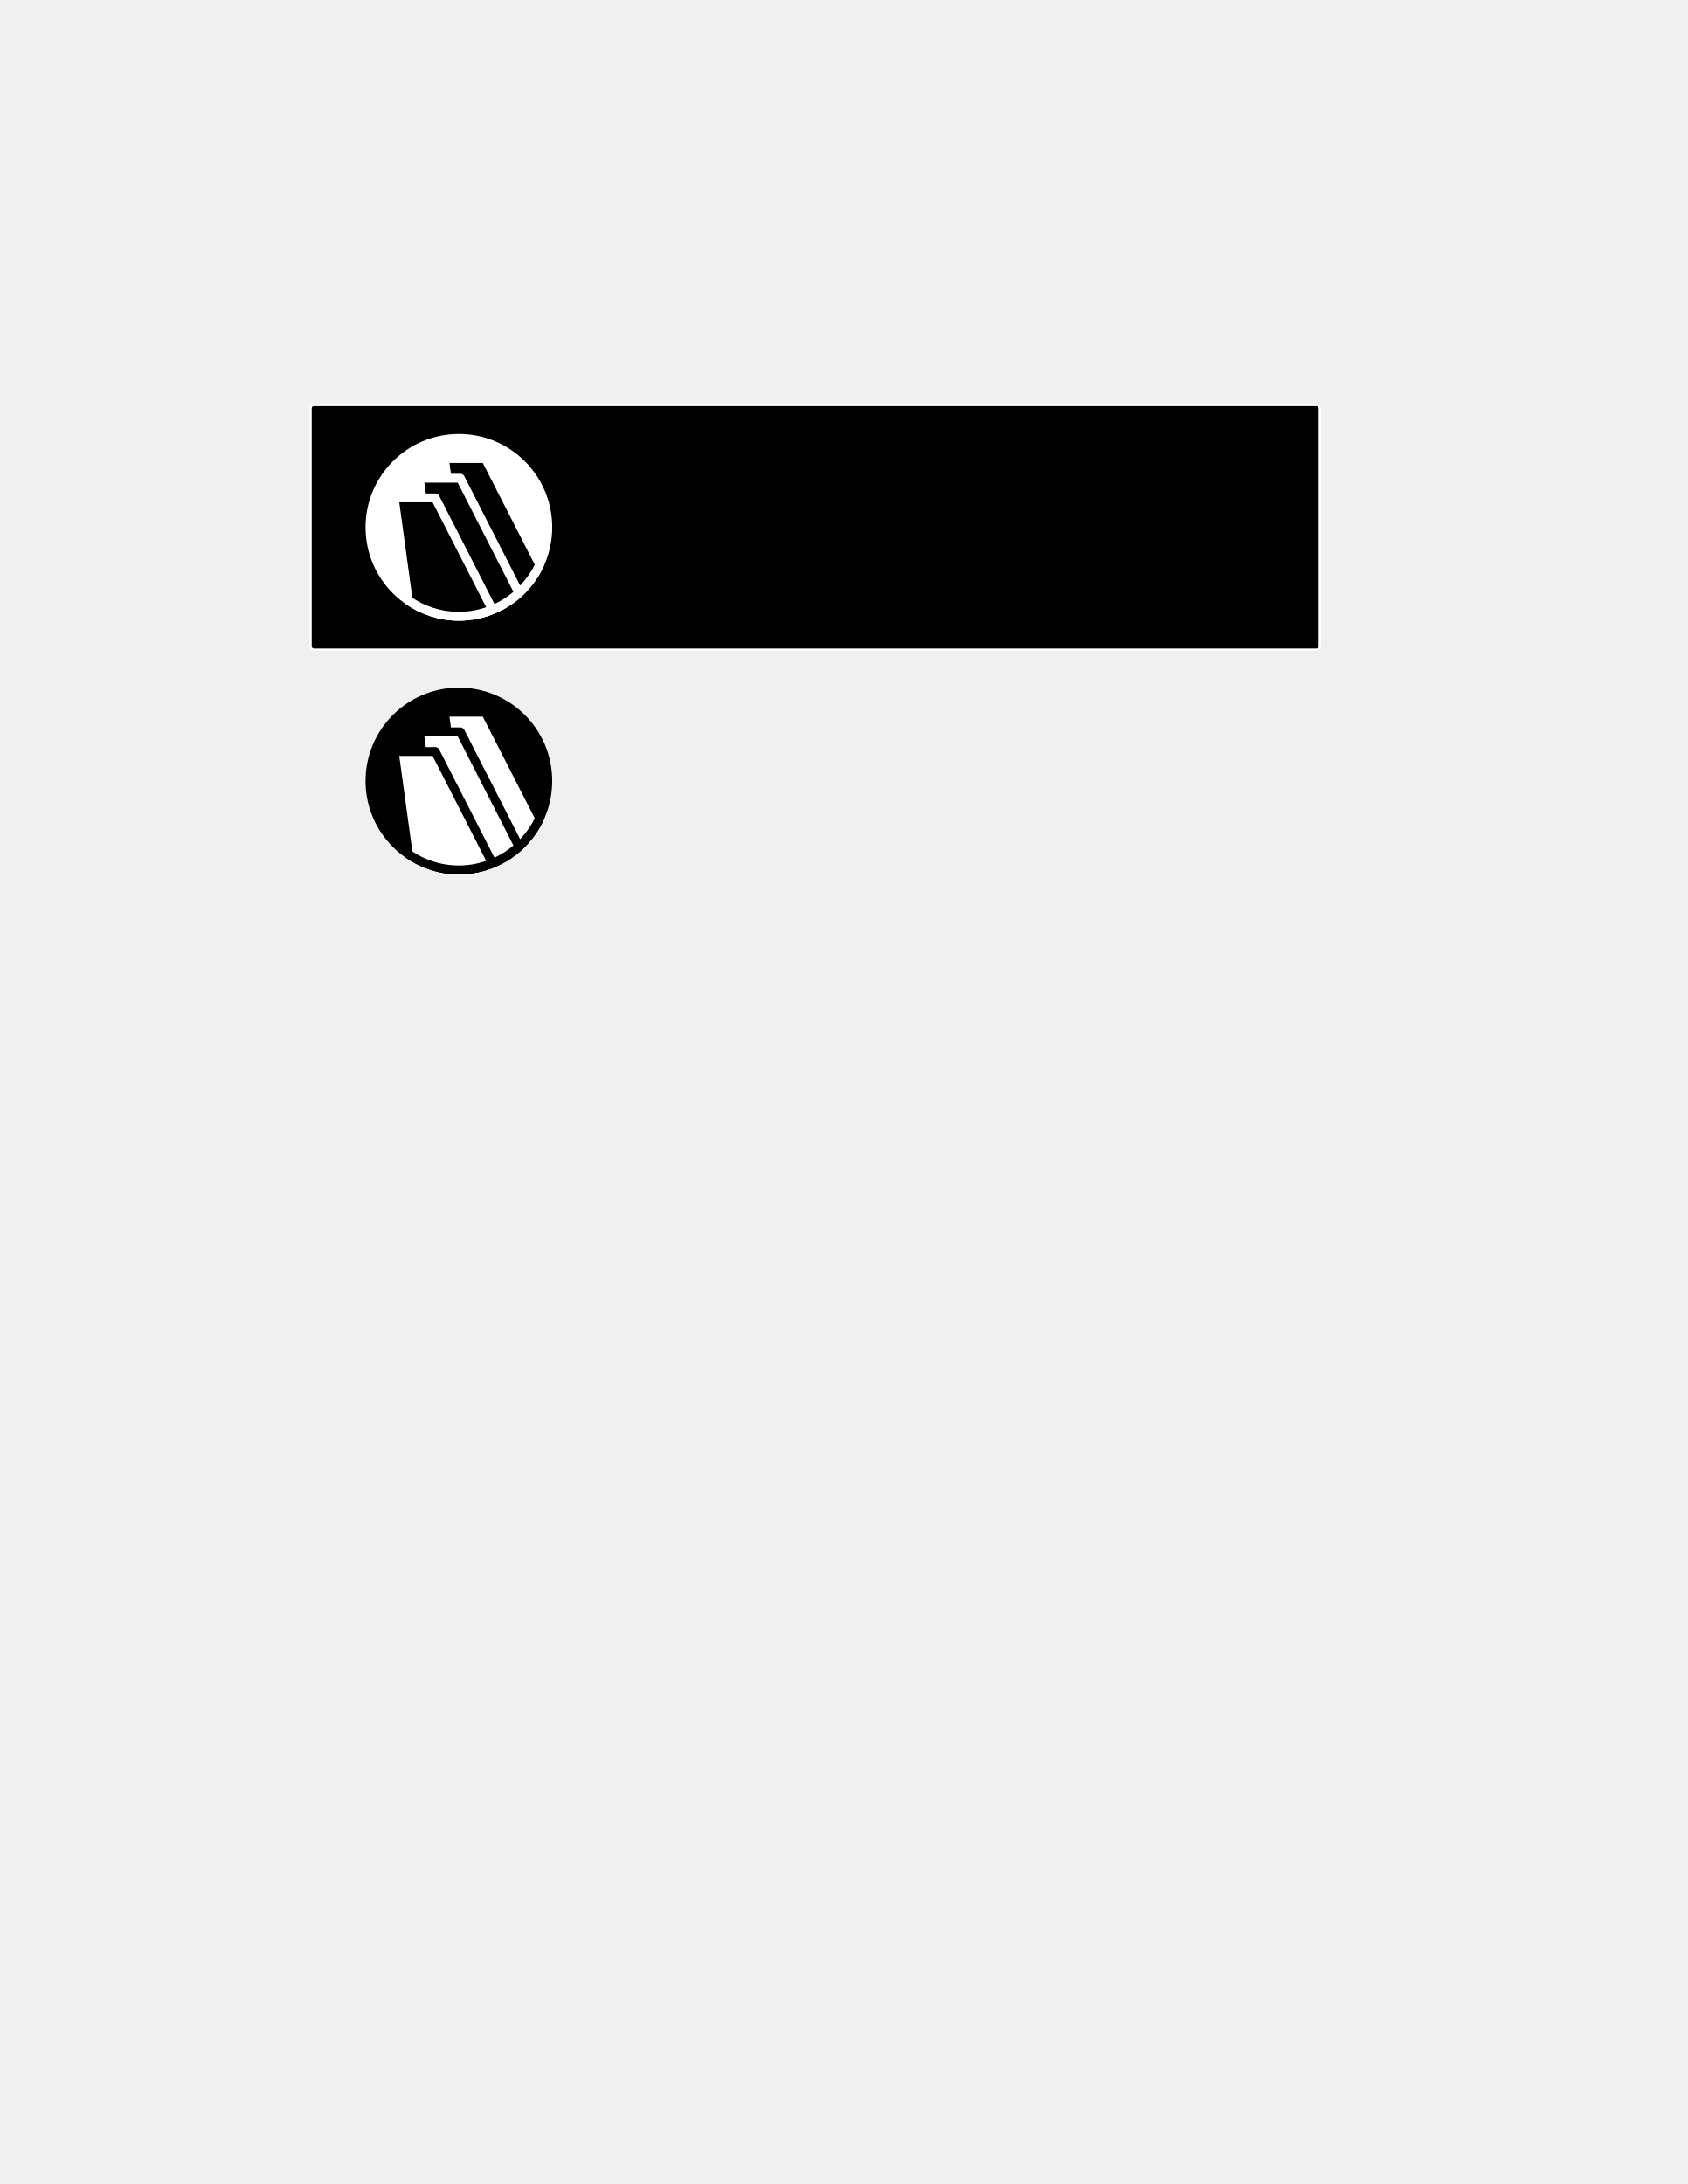
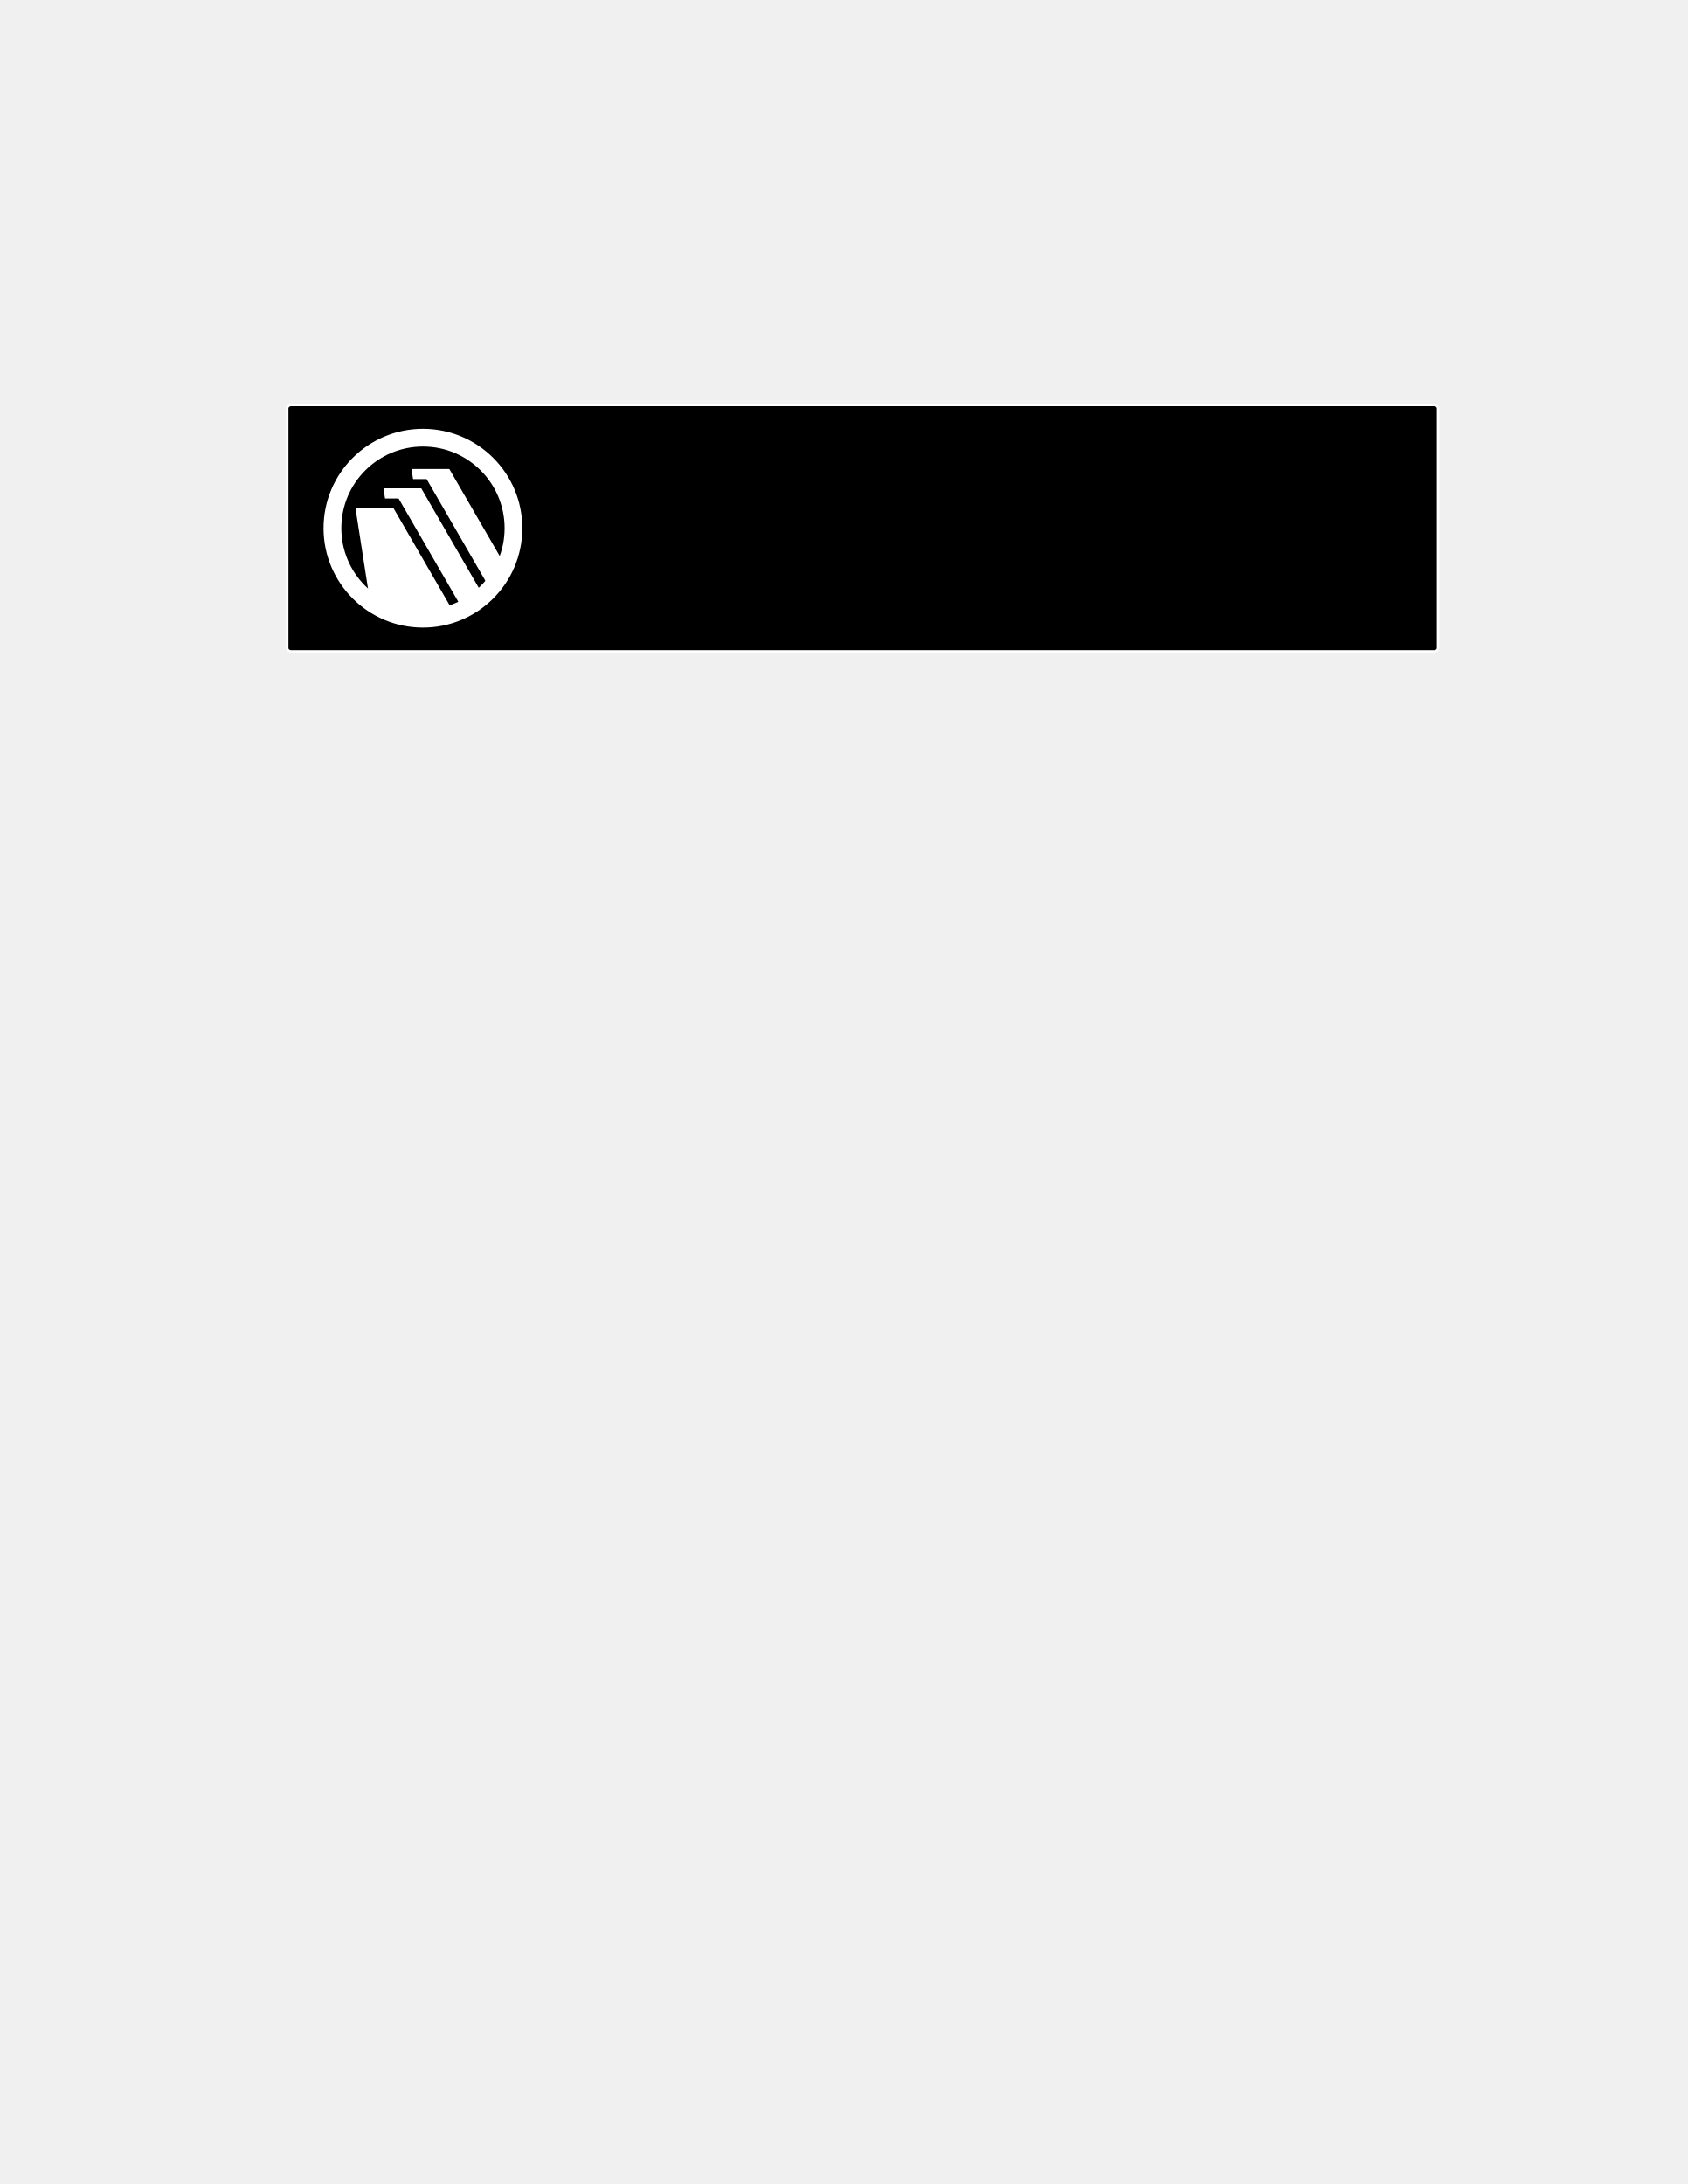
<svg xmlns="http://www.w3.org/2000/svg" width="765" height="990" id="svg2" version="1.1">
  <defs id="defs4" />
  <g id="layer1" transform="translate(0,-62.36218)">
-     <rect style="fill:#000000;fill-opacity:1;stroke:#ffffff" id="rect3138" width="457.39" height="110.883" x="140.782" y="245.944" rx="1.5" ry="1.5" />
-     <g id="g4210" transform="translate(12.28728,0)">
-       <g id="g4204">
-         <path transform="matrix(0.6448802,0,0,0.6448802,81.22874,101.9831)" d="m 240,487.5 c 0,34.518 -27.982,62.5 -62.5,62.5 -34.518,0 -62.5,-27.982 -62.5,-62.5 0,-34.518 27.982,-62.5 62.5,-62.5 34.518,0 62.5,27.982 62.5,62.5 z" id="path3899" style="fill:#000000;fill-opacity:1;stroke:#000000;stroke-width:6.203;stroke-linejoin:round;stroke-miterlimit:4;stroke-opacity:1;stroke-dasharray:none" />
-         <path style="fill:#ffffff;stroke:#000000;stroke-width:4;stroke-linecap:butt;stroke-linejoin:round;stroke-miterlimit:4;stroke-opacity:1;stroke-dasharray:none" d="m 189.125,385.206 9.156,66.562 16.625,0.031 c 7.616,-4.137 13.756,-10.66 17.406,-18.562 l -24.562,-48.031 -18.625,0 z" id="path3073" />
-         <path style="fill:#ffffff;stroke:#000000;stroke-width:4;stroke-linecap:butt;stroke-linejoin:round;stroke-miterlimit:4;stroke-opacity:1;stroke-dasharray:none" d="m 177.75,394.112 8.438,61.406 c 3.05,0.738 6.223,1.156 9.5,1.156 10.498,0 20.046,-4.018 27.219,-10.594 l -26.531,-51.969 -18.625,0 z" id="path3073-4" />
-         <path style="fill:#ffffff;stroke:#000000;stroke-width:4;stroke-linecap:butt;stroke-linejoin:round;stroke-miterlimit:4;stroke-opacity:1;stroke-dasharray:none" d="m 166.375,403.018 6.375,46.469 c 6.513,4.519 14.41,7.188 22.938,7.188 5.374,0 10.499,-1.091 15.188,-3 L 185,403.018 l -18.625,0 z" id="path3073-4-0" />
-       </g>
-       <flowRoot transform="matrix(1.252693,0,0,1.252693,103.0593,-180.9864)" style="font-size:64px;font-style:normal;font-weight:normal;line-height:125%;letter-spacing:-0.426px;word-spacing:0px;fill:#000000;fill-opacity:1;stroke:none;font-family:Sans" id="flowRoot3972" xml:space="preserve">
-         <flowRegion id="flowRegion3974">
-           <rect style="font-size:64px;letter-spacing:-0.426px" y="440.715" x="124.249" height="76.772" width="486.894" id="rect3976" />
-         </flowRegion>
-         <flowPara style="font-size:65.459px;font-style:normal;font-variant:normal;font-weight:bold;font-stretch:normal;letter-spacing:1.597px;word-spacing:0px;font-family:Source Sans Pro;-inkscape-font-specification:Source Sans Pro Bold" id="flowPara3978">JetDeck</flowPara>
-       </flowRoot>
+     <rect style="fill:#000000;fill-opacity:1;stroke:#ffffff;stroke-width:1.071" id="rect3138" width="521.597" height="111.628" x="130.199" y="245.98" rx="1.711" ry="1.51" />
+     <g transform="translate(-3.783085,-114.1892)" id="g4204">
+       <path id="path3073" d="m 187.836,387.038 10.225,65.661 18.565,0.031 c 8.505,-4.081 15.362,-10.515 19.438,-18.311 l -27.429,-47.38 -20.799,0 z" style="fill:#ffffff;stroke:#000000;stroke-width:4.198;stroke-linecap:square;stroke-linejoin:miter;stroke-miterlimit:4;stroke-opacity:1;stroke-dasharray:none" />
+       <path id="path3073-4" d="m 175.134,395.823 9.422,60.574 c 3.406,0.728 6.949,1.141 10.609,1.141 11.723,0 22.386,-3.963 30.395,-10.45 l -29.628,-51.265 -20.799,0 z" style="fill:#ffffff;stroke:#000000;stroke-width:4.198;stroke-linecap:square;stroke-linejoin:miter;stroke-miterlimit:4;stroke-opacity:1;stroke-dasharray:none" />
+       <path id="path3073-4-0" d="m 162.431,404.609 7.119,45.839 c 7.273,4.458 16.092,7.09 25.614,7.09 6.002,0 11.724,-1.076 16.96,-2.959 l -28.895,-49.97 -20.799,0 z" style="fill:#ffffff;stroke:#000000;stroke-width:4.198;stroke-linecap:square;stroke-linejoin:miter;stroke-miterlimit:4;stroke-opacity:1;stroke-dasharray:none" />
+       <path style="fill:#ffffff;fill-opacity:1;stroke:#ffffff;stroke-width:1;stroke-miterlimit:4;stroke-dasharray:none" d="m 86.062,345.719 c -24.609,0 -44.562,19.922 -44.562,44.531 0,24.609 19.954,44.562 44.562,44.562 24.609,0 44.531,-19.954 44.531,-44.562 0,-24.609 -19.922,-44.531 -44.531,-44.531 z m 0,7.031 c 20.711,0 37.5,16.789 37.5,37.5 0,20.711 -16.789,37.5 -37.5,37.5 -20.711,0 -37.5,-16.789 -37.5,-37.5 0,-20.711 16.789,-37.5 37.5,-37.5 z" transform="translate(109.4266,25.71713)" id="path3899-9" />
    </g>
-     <g transform="translate(12.28728,-114.9808)" id="g4210-5">
-       <g id="g4204-6" style="fill:#000000;stroke:#ffffff">
-         <path transform="matrix(0.6448802,0,0,0.6448802,81.22874,101.9831)" d="m 240,487.5 c 0,34.518 -27.982,62.5 -62.5,62.5 -34.518,0 -62.5,-27.982 -62.5,-62.5 0,-34.518 27.982,-62.5 62.5,-62.5 34.518,0 62.5,27.982 62.5,62.5 z" id="path3899-2" style="fill:#ffffff;fill-opacity:1;stroke:#ffffff;stroke-width:6.203;stroke-linejoin:round;stroke-miterlimit:4;stroke-opacity:1;stroke-dasharray:none" />
-         <path style="fill:#000000;stroke:#ffffff;stroke-width:4;stroke-linecap:butt;stroke-linejoin:round;stroke-miterlimit:4;stroke-opacity:1;stroke-dasharray:none" d="m 189.125,385.206 9.156,66.562 16.625,0.031 c 7.616,-4.137 13.756,-10.66 17.406,-18.562 l -24.562,-48.031 -18.625,0 z" id="path3073-8" />
-         <path style="fill:#000000;stroke:#ffffff;stroke-width:4;stroke-linecap:butt;stroke-linejoin:round;stroke-miterlimit:4;stroke-opacity:1;stroke-dasharray:none" d="m 177.75,394.112 8.438,61.406 c 3.05,0.738 6.223,1.156 9.5,1.156 10.498,0 20.046,-4.018 27.219,-10.594 l -26.531,-51.969 -18.625,0 z" id="path3073-4-8" />
-         <path style="fill:#000000;stroke:#ffffff;stroke-width:4;stroke-linecap:butt;stroke-linejoin:round;stroke-miterlimit:4;stroke-opacity:1;stroke-dasharray:none" d="m 166.375,403.018 6.375,46.469 c 6.513,4.519 14.41,7.188 22.938,7.188 5.374,0 10.499,-1.091 15.188,-3 L 185,403.018 l -18.625,0 z" id="path3073-4-0-2" />
-       </g>
-       <flowRoot transform="matrix(1.252693,0,0,1.252693,103.0593,-180.9864)" style="font-size:64px;font-style:normal;font-weight:normal;line-height:125%;letter-spacing:-0.426px;word-spacing:0px;fill:#ffffff;fill-opacity:1;stroke:none;font-family:Sans" id="flowRoot3972-3" xml:space="preserve">
-         <flowRegion id="flowRegion3974-6">
-           <rect style="font-size:64px;letter-spacing:-0.426px;fill:#ffffff" y="440.715" x="124.249" height="76.772" width="486.894" id="rect3976-6" />
-         </flowRegion>
-         <flowPara style="font-size:65.459px;font-style:normal;font-variant:normal;font-weight:bold;font-stretch:normal;letter-spacing:1.597px;word-spacing:0px;font-family:Source Sans Pro;-inkscape-font-specification:Source Sans Pro Bold;fill:#ffffff" id="flowPara3978-4">JetDeck</flowPara>
-       </flowRoot>
-     </g>
+     <flowRoot xml:space="preserve" id="flowRoot3972-3" style="font-size:64px;font-style:italic;font-variant:normal;font-weight:bold;font-stretch:normal;line-height:125%;letter-spacing:-0.426px;word-spacing:0px;fill:#ffffff;fill-opacity:1;stroke:none;font-family:Sans;-inkscape-font-specification:Sans Bold Italic" transform="matrix(1.252693,0,0,1.252693,115.3465,-309.0827)">
+       <flowRegion id="flowRegion3974-6">
+         <rect id="rect3976-6" width="486.894" height="76.772" x="124.249" y="440.715" style="font-size:64px;font-style:italic;font-variant:normal;font-weight:bold;font-stretch:normal;letter-spacing:-0.426px;fill:#ffffff;font-family:Sans;-inkscape-font-specification:Sans Bold Italic" />
+       </flowRegion>
+       <flowPara id="flowPara3978-4" style="font-size:65.459px;font-style:italic;font-variant:normal;font-weight:bold;font-stretch:normal;letter-spacing:1.597px;word-spacing:0px;fill:#ffffff;font-family:Sans;-inkscape-font-specification:Sans Bold Italic">JetDeck</flowPara>
+     </flowRoot>
  </g>
</svg>
